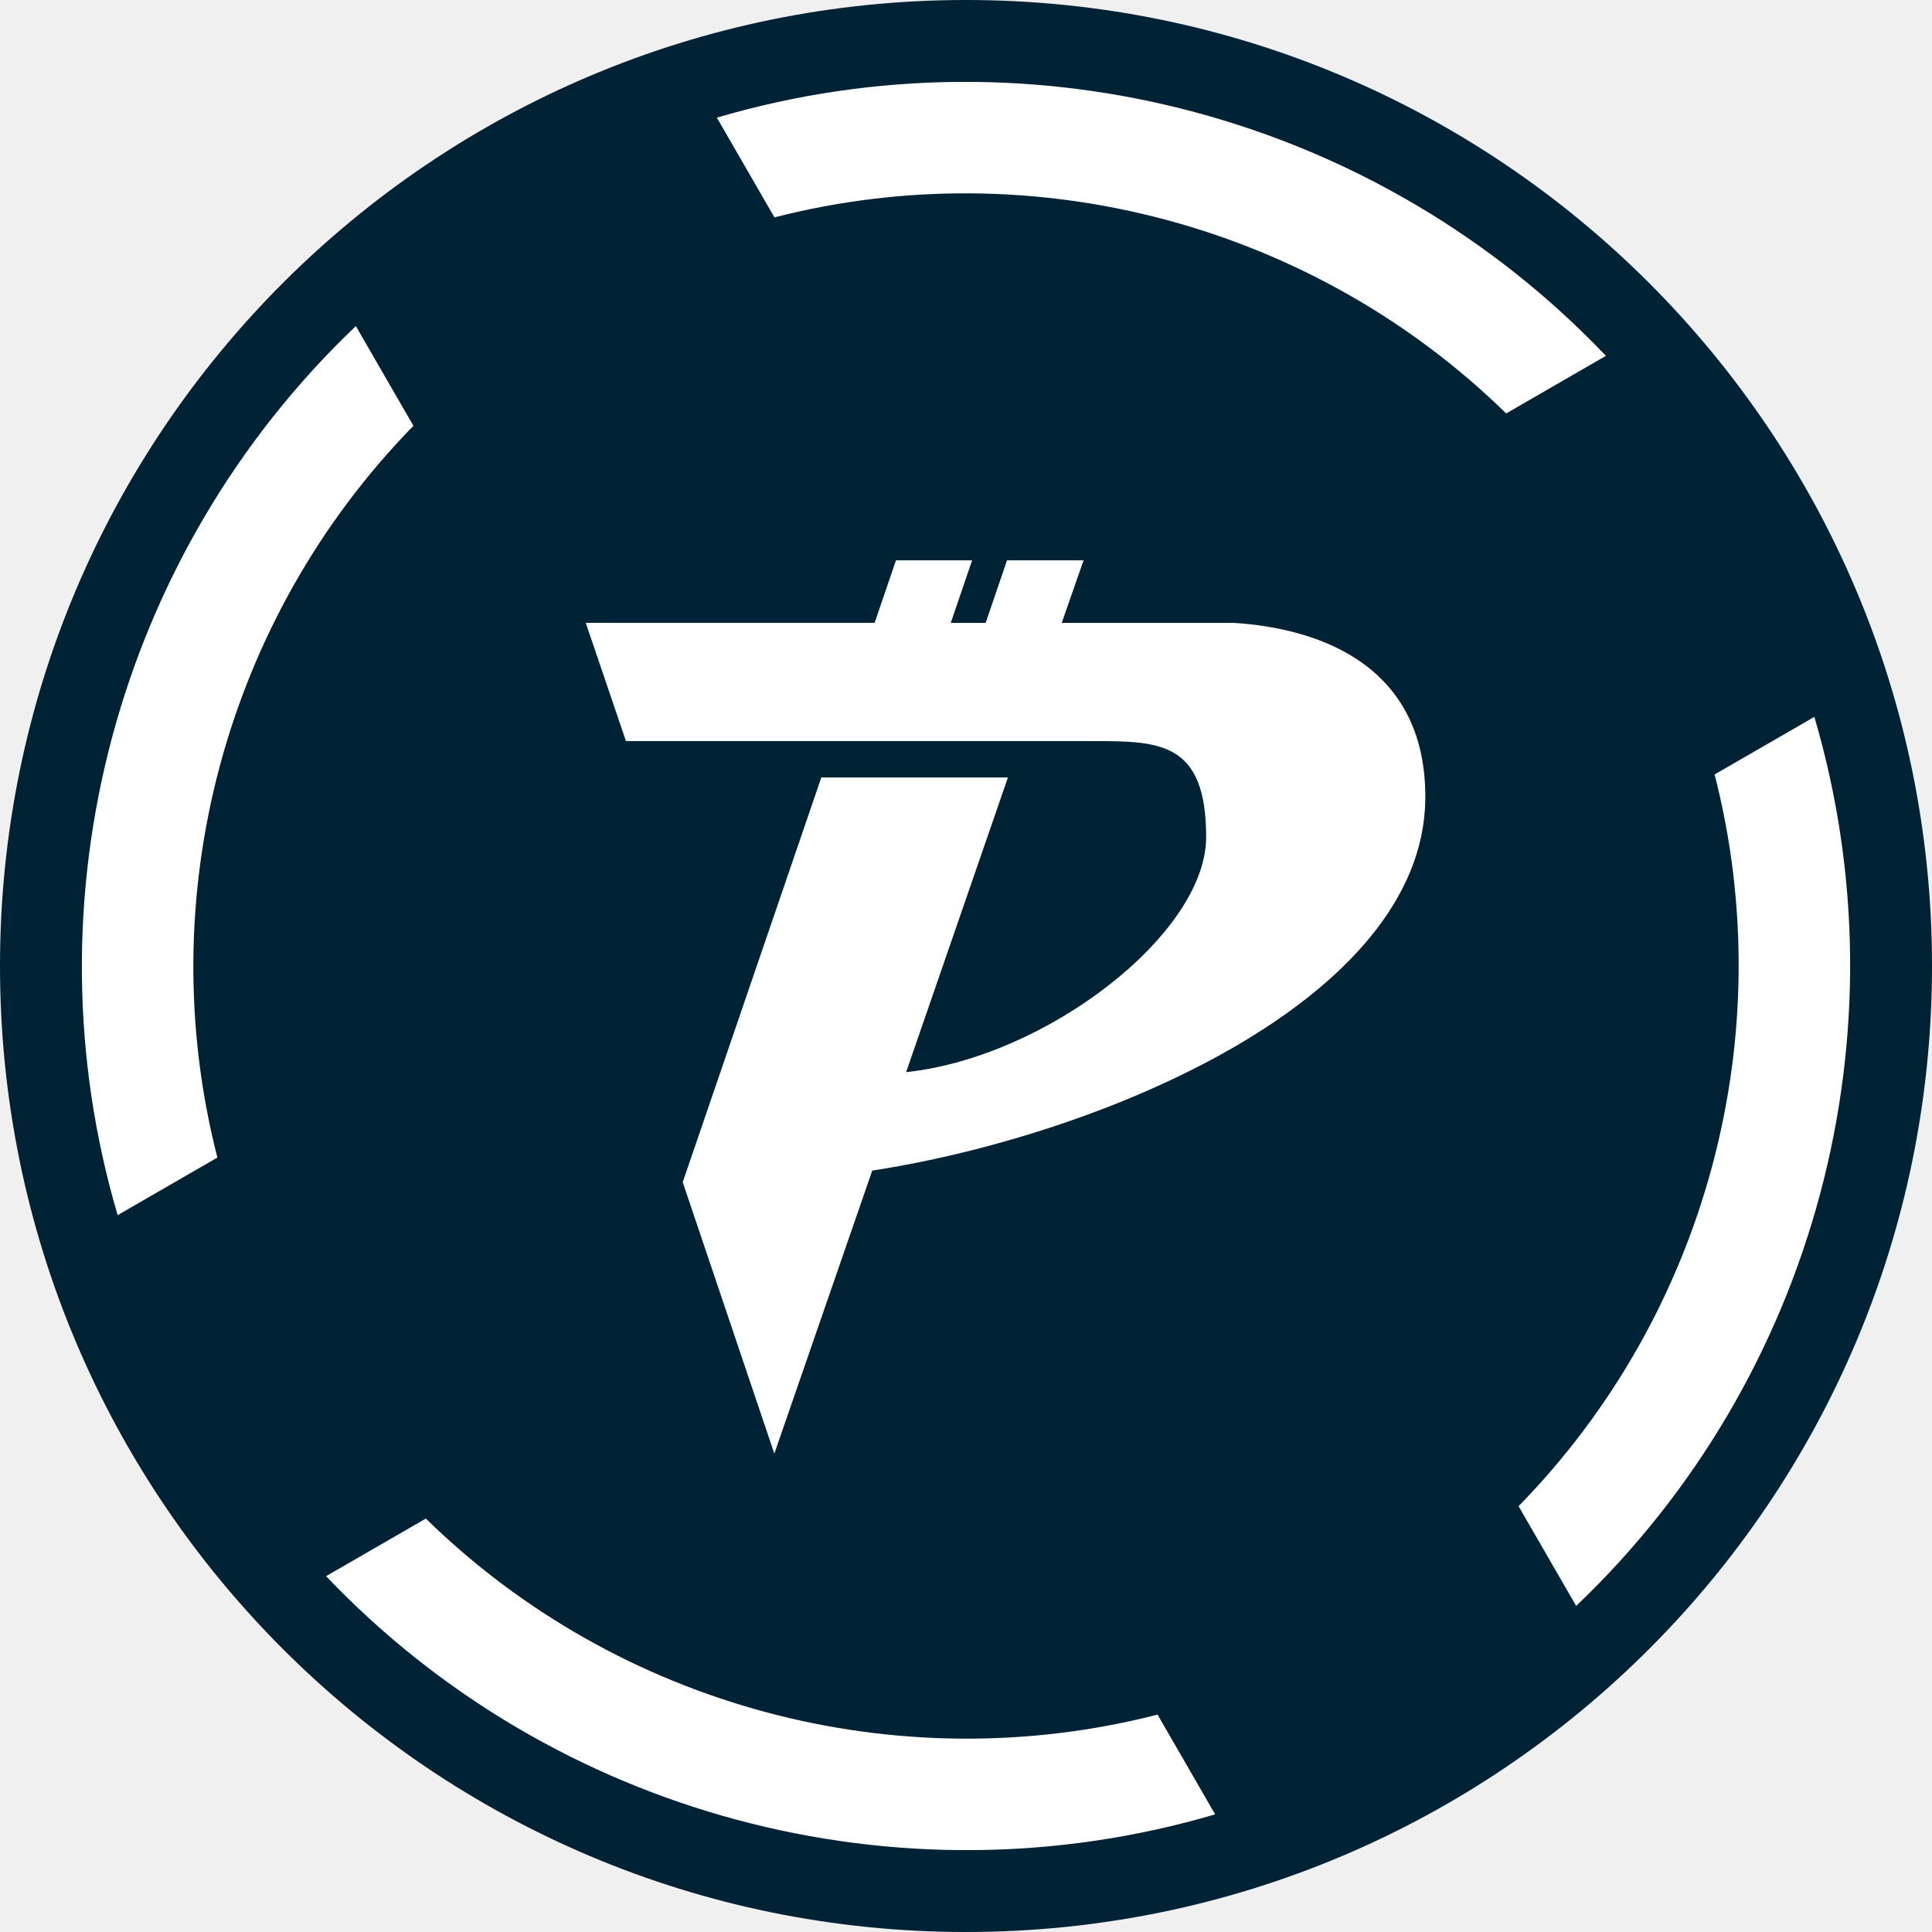
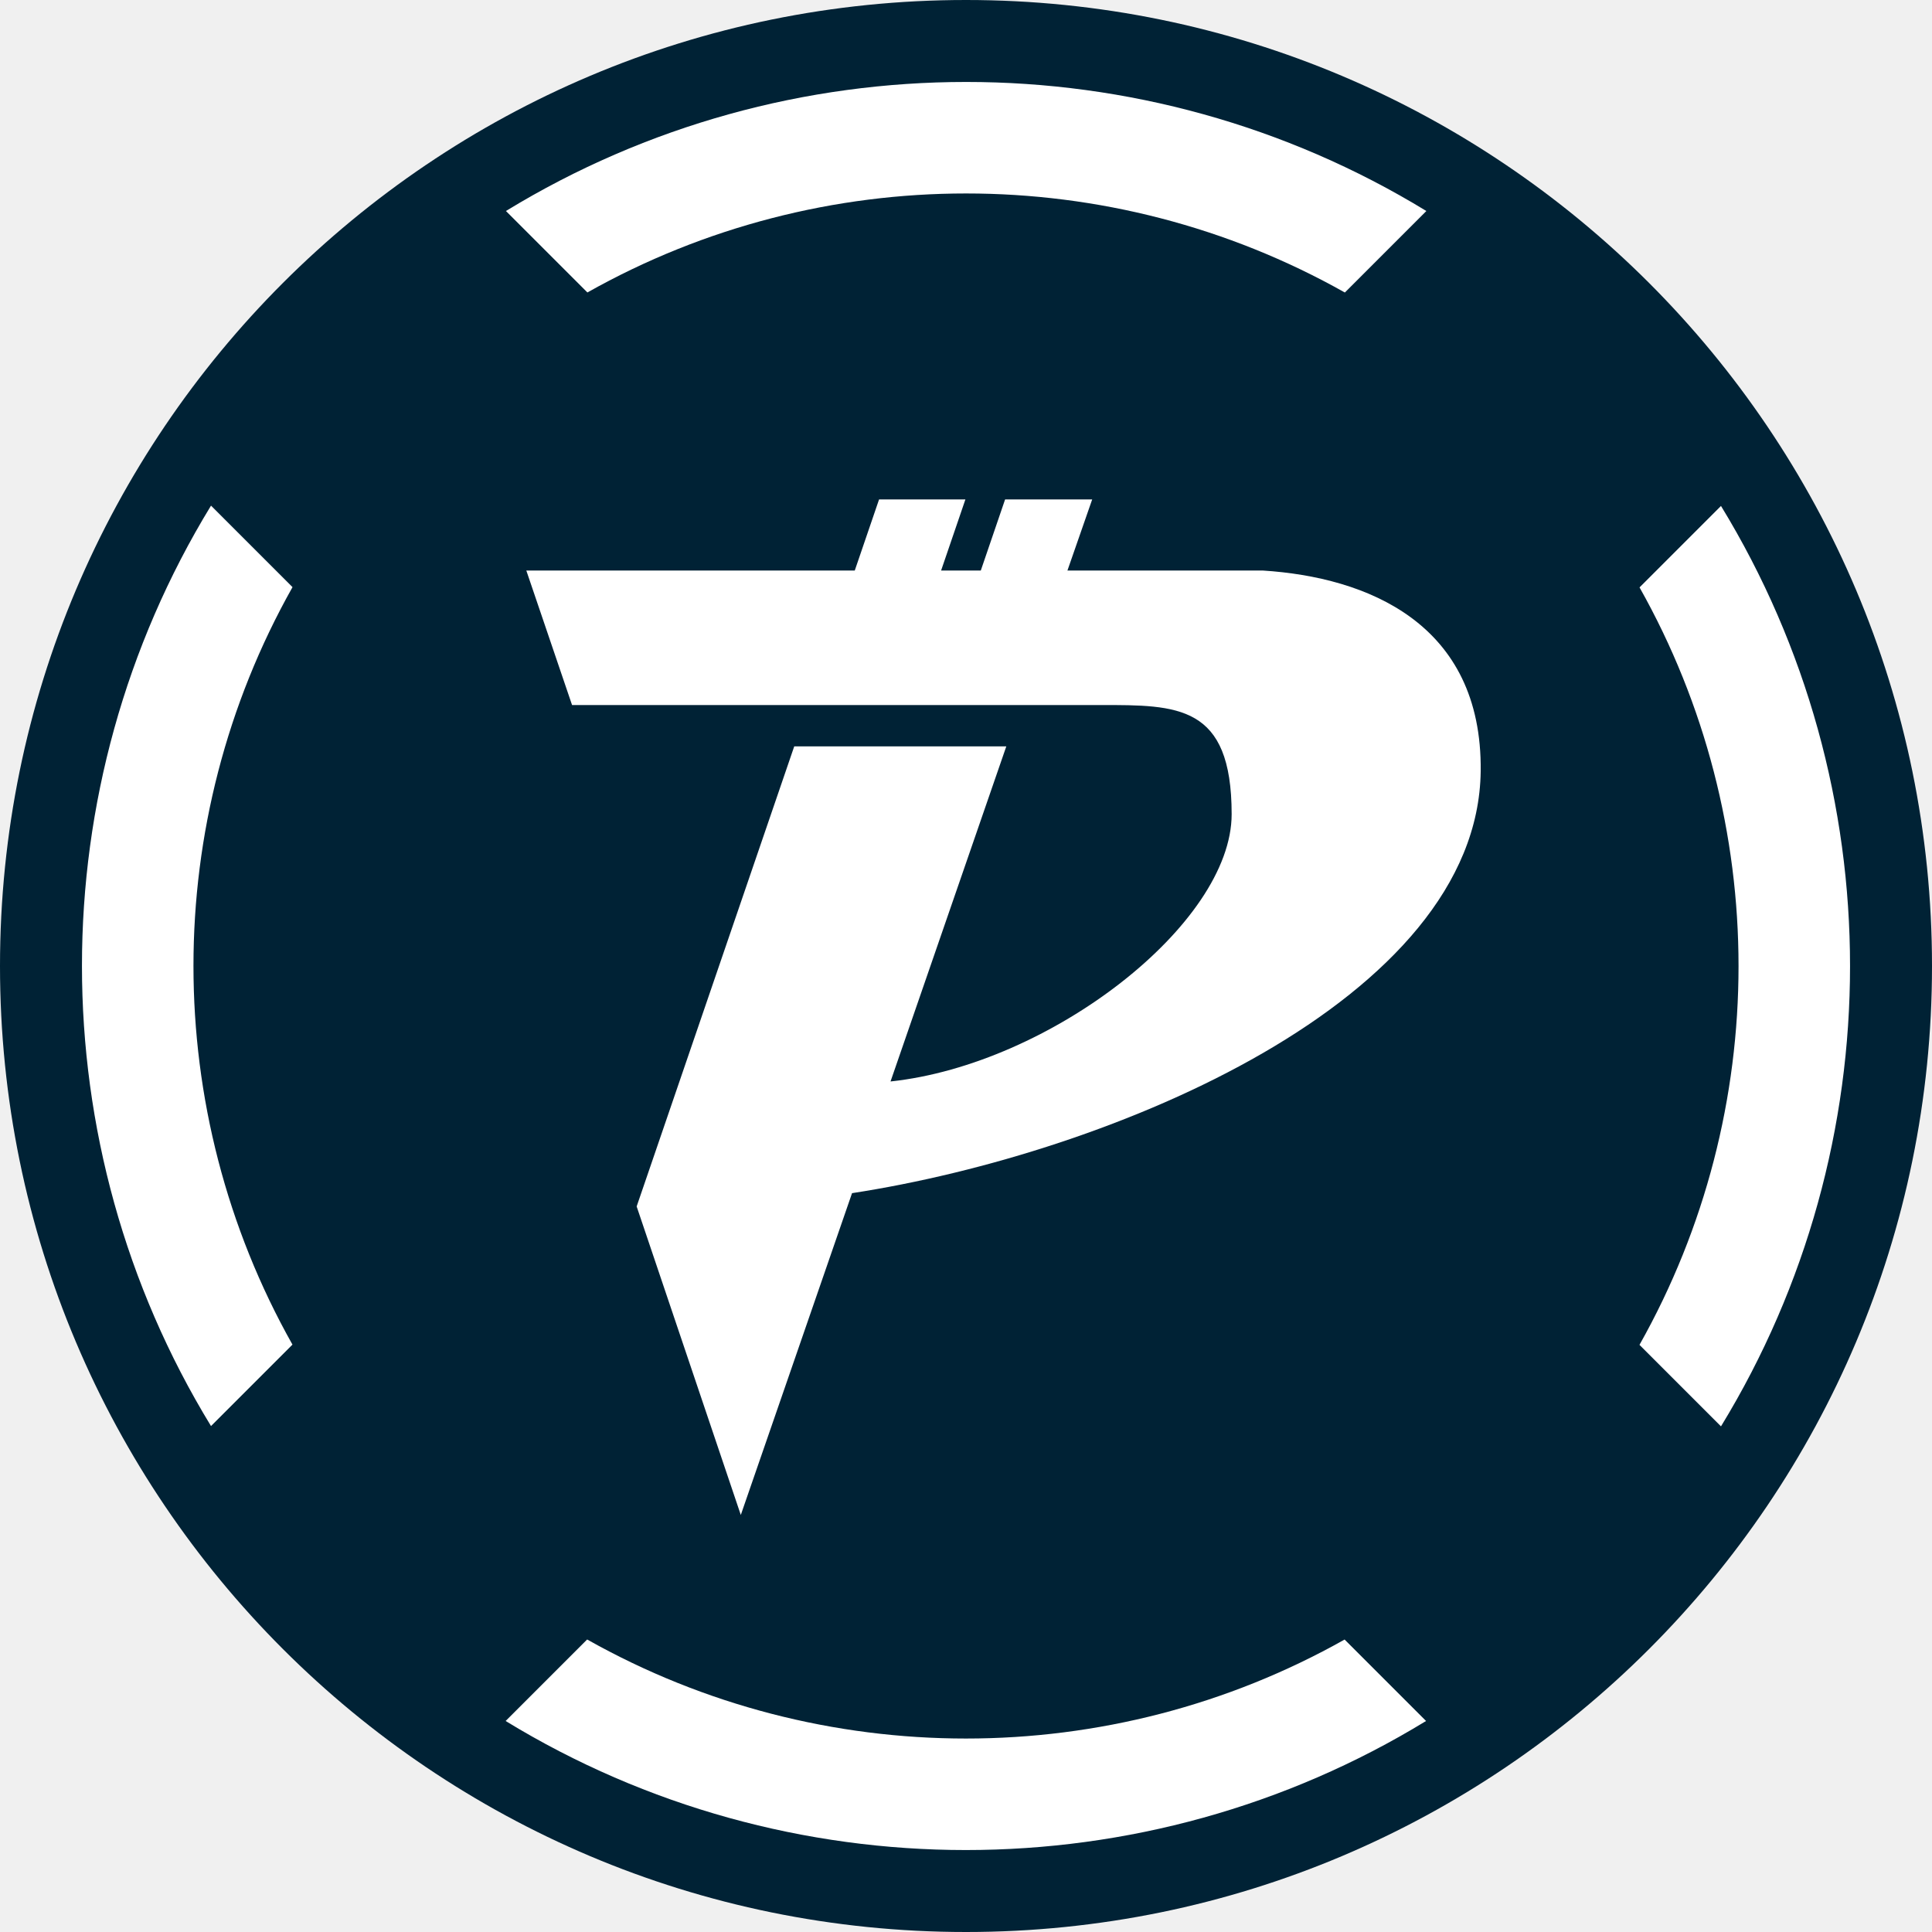
- <svg xmlns="http://www.w3.org/2000/svg" id="wpac" viewBox="0 0 516 516">
+ <svg xmlns="http://www.w3.org/2000/svg" id="wpac" viewBox="0 0 128 128" width="128" height="128">
  <defs>
    <style>
      .cls-1 {
        fill: #fff;
      }

      .cls-2 {
        fill: #002235;
      }
    </style>
  </defs>
-   <circle id="bg" class="cls-2" cx="258" cy="258" r="258" />
+   <circle id="bg" class="cls-2" cx="64" cy="64" r="64" />
  <g>
-     <path class="cls-1" d="M58.06,309.16c-17.85-69.6,2.11-144.07,52.36-195.43l-15.38-26.64C31.2,147.86,6.51,239.98,31.42,324.54l26.64-15.38Z" />
-     <path class="cls-1" d="M206.84,58.06c69.6-17.85,144.07,2.11,195.43,52.36l26.64-15.38C368.14,31.2,276.02,6.51,191.46,31.42l15.38,26.64Z" />
-     <path class="cls-1" d="M457.94,206.84c17.85,69.6-2.11,144.07-52.36,195.43l15.38,26.64c63.85-60.78,88.53-152.89,63.62-237.45l-26.64,15.38Z" />
-     <path class="cls-1" d="M309.16,457.94c-69.6,17.85-144.07-2.11-195.43-52.36l-26.64,15.38c60.78,63.85,152.89,88.53,237.45,63.62l-15.38-26.64Z" />
+     <path class="cls-1" d="M19.38,89.09c-8.75-15.53-8.75-34.66,0-50.19l-5.4-5.4c-11.4,18.66-11.4,42.32,0,60.98l5.4-5.4Z" />
+     <path class="cls-1" d="M38.91,19.38c15.53-8.75,34.66-8.75,50.19,0l5.4-5.4c-18.66-11.4-42.32-11.4-60.98,0l5.4,5.4Z" />
+     <path class="cls-1" d="M108.62,38.91c8.75,15.53,8.75,34.66,0,50.19l5.4,5.4c11.4-18.66,11.4-42.32,0-60.98l-5.4,5.4Z" />
+     <path class="cls-1" d="M89.09,108.62c-15.53,8.75-34.66,8.75-50.19,0l-5.4,5.4c18.66,11.4,42.32,11.4,60.98,0l-5.4-5.4Z" />
  </g>
-   <path id="pactus" class="cls-1" d="M239.43,149.66h20.2l-5.7,16.7h9.32l5.7-16.7h20.45l-5.83,16.7h45.96c24.34,1.55,51.52,12.3,51.14,47.12-.65,53.72-86.35,89.71-147.71,99.16l-26.15,75.6-24.47-72.5,37.02-108.1h49.84l-27.19,78.71c37.54-4.01,80.13-37.02,80.13-62.79s-12.69-25.63-30.81-25.63h-124.15l-10.74-31.59h77.16l5.7-16.7h.13Z" />
+   <path id="pactus" class="cls-1" d="M58.27,33.09h5.69l-1.61,4.71h2.63l1.61-4.71h5.77l-1.64,4.71h12.96c6.86.44,14.53,3.47,14.42,13.29-.18,15.15-24.35,25.3-41.65,27.96l-7.37,21.32-6.9-20.44,10.44-30.48h14.05l-7.67,22.2c10.59-1.13,22.6-10.44,22.6-17.71s-3.58-7.23-8.69-7.23h-35.01l-3.03-8.91h21.76l1.61-4.71h.04Z" />
</svg>
